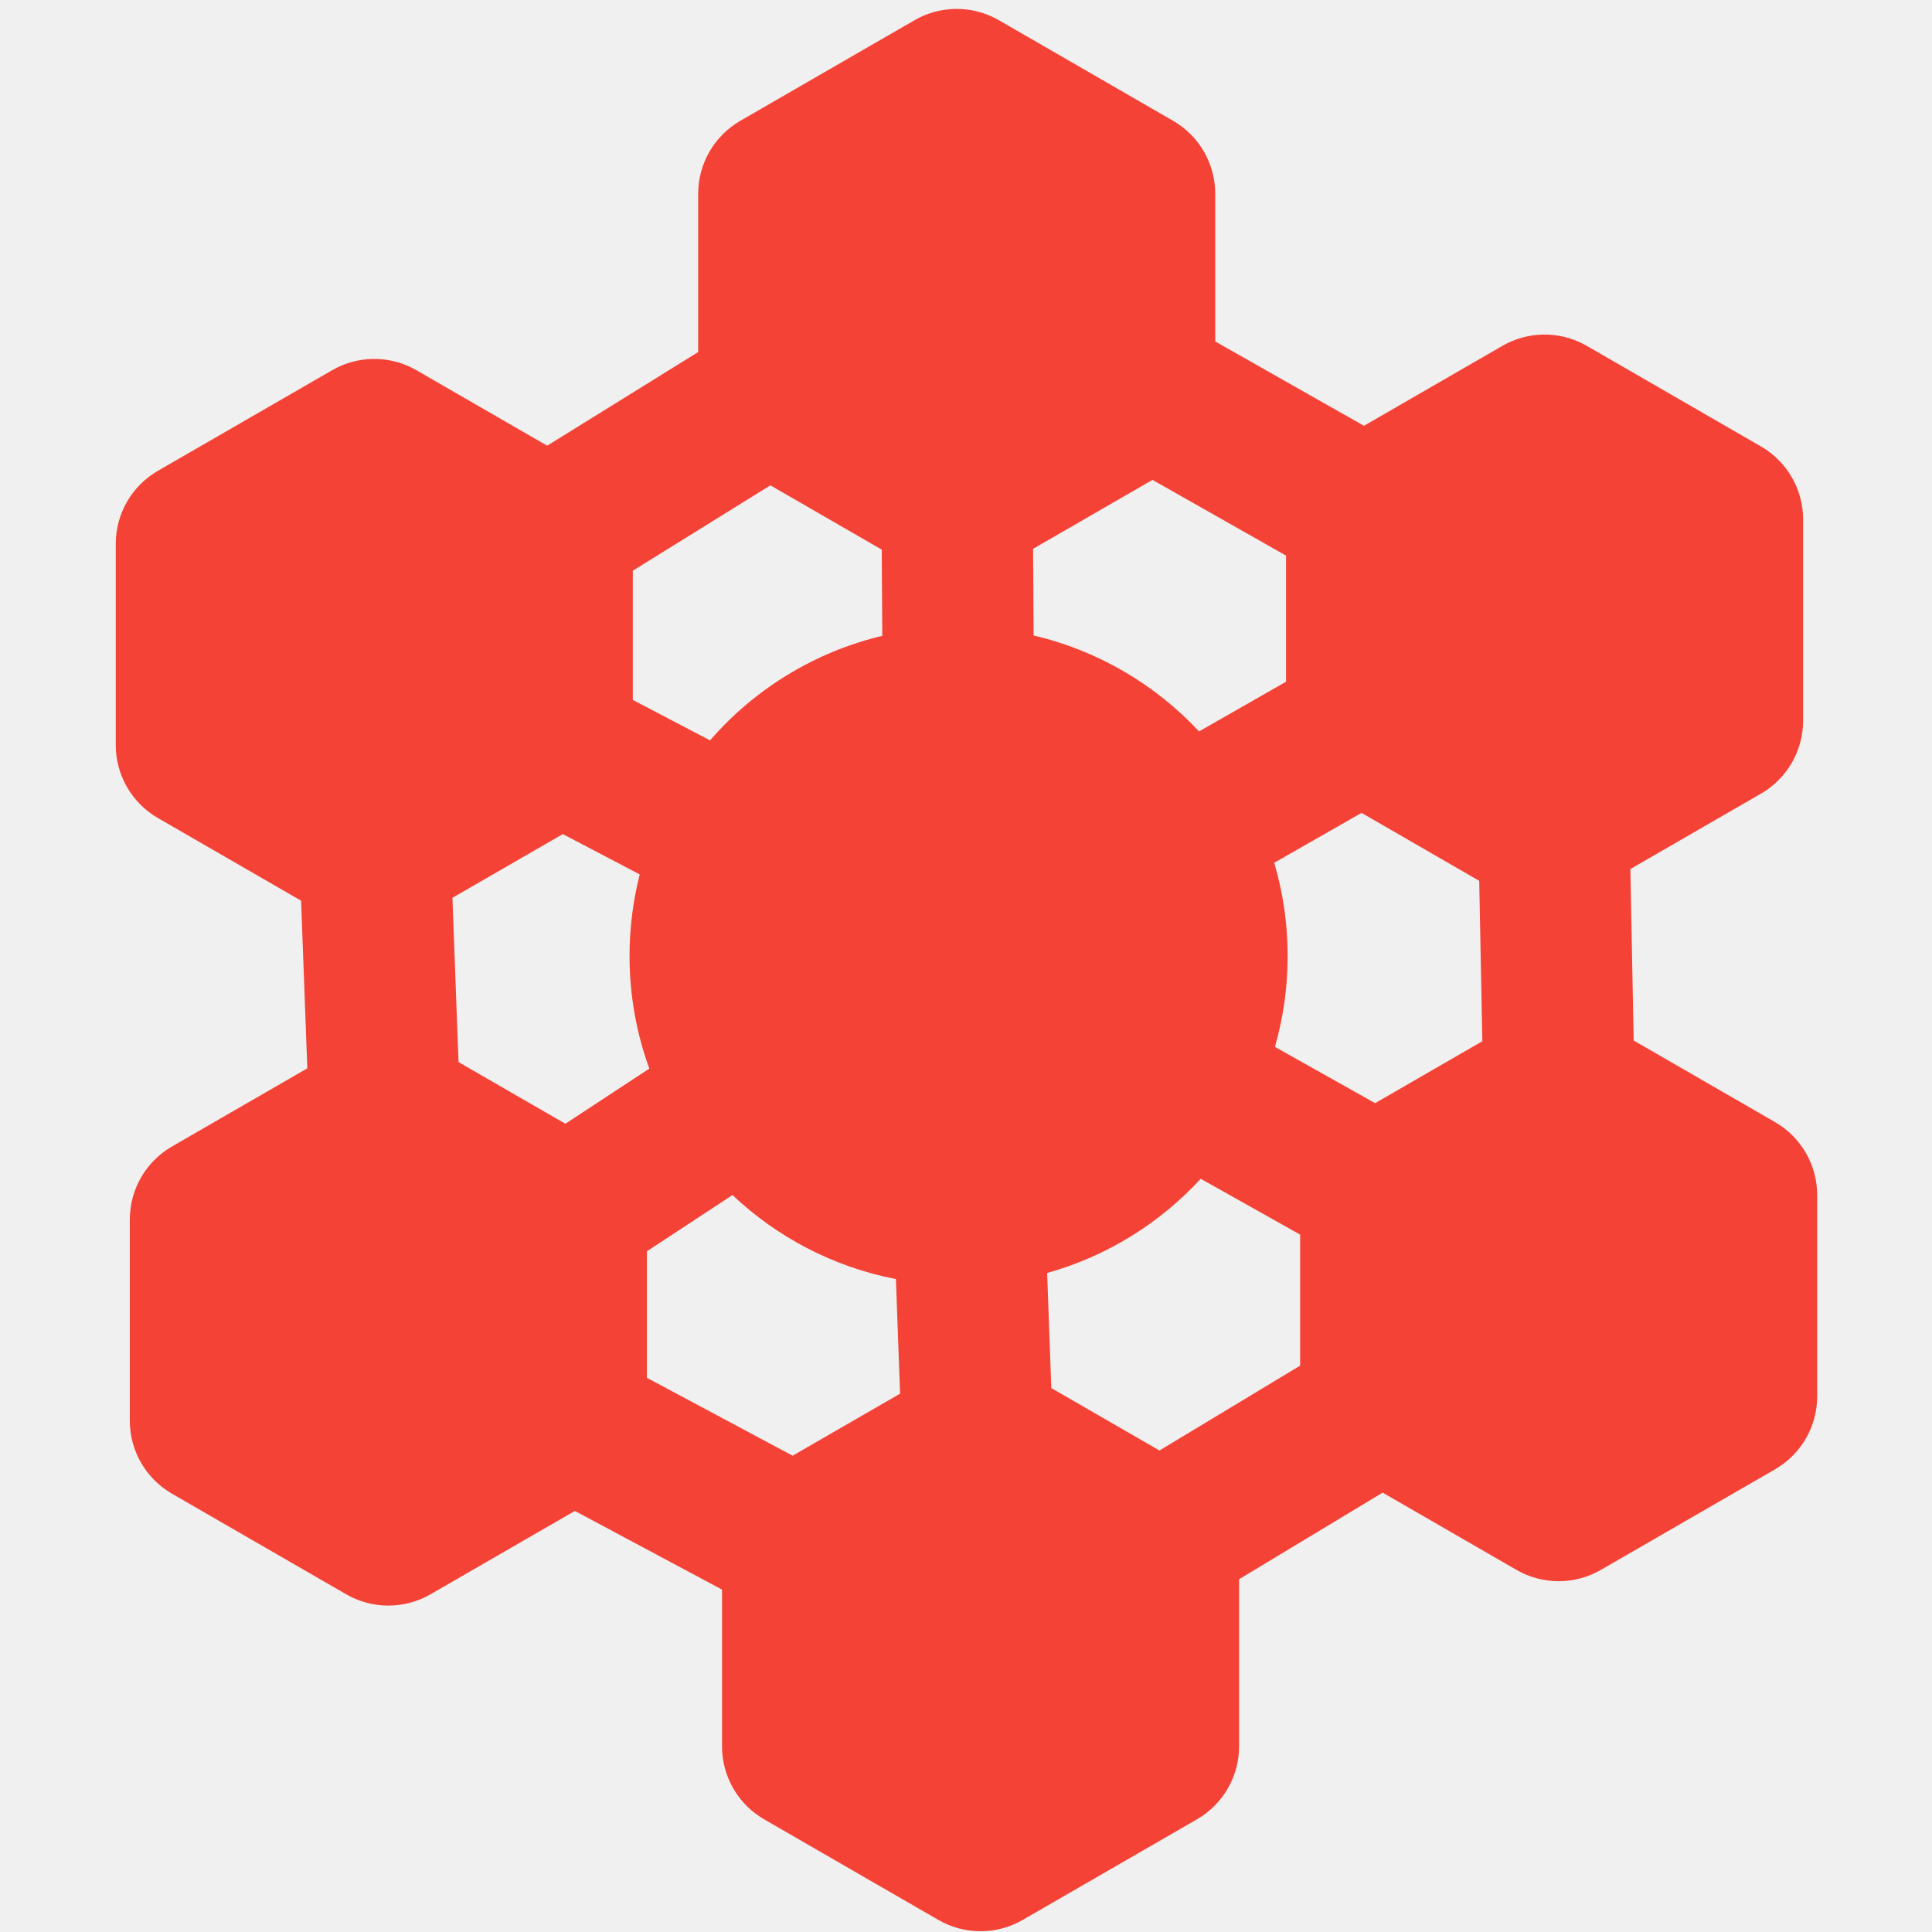
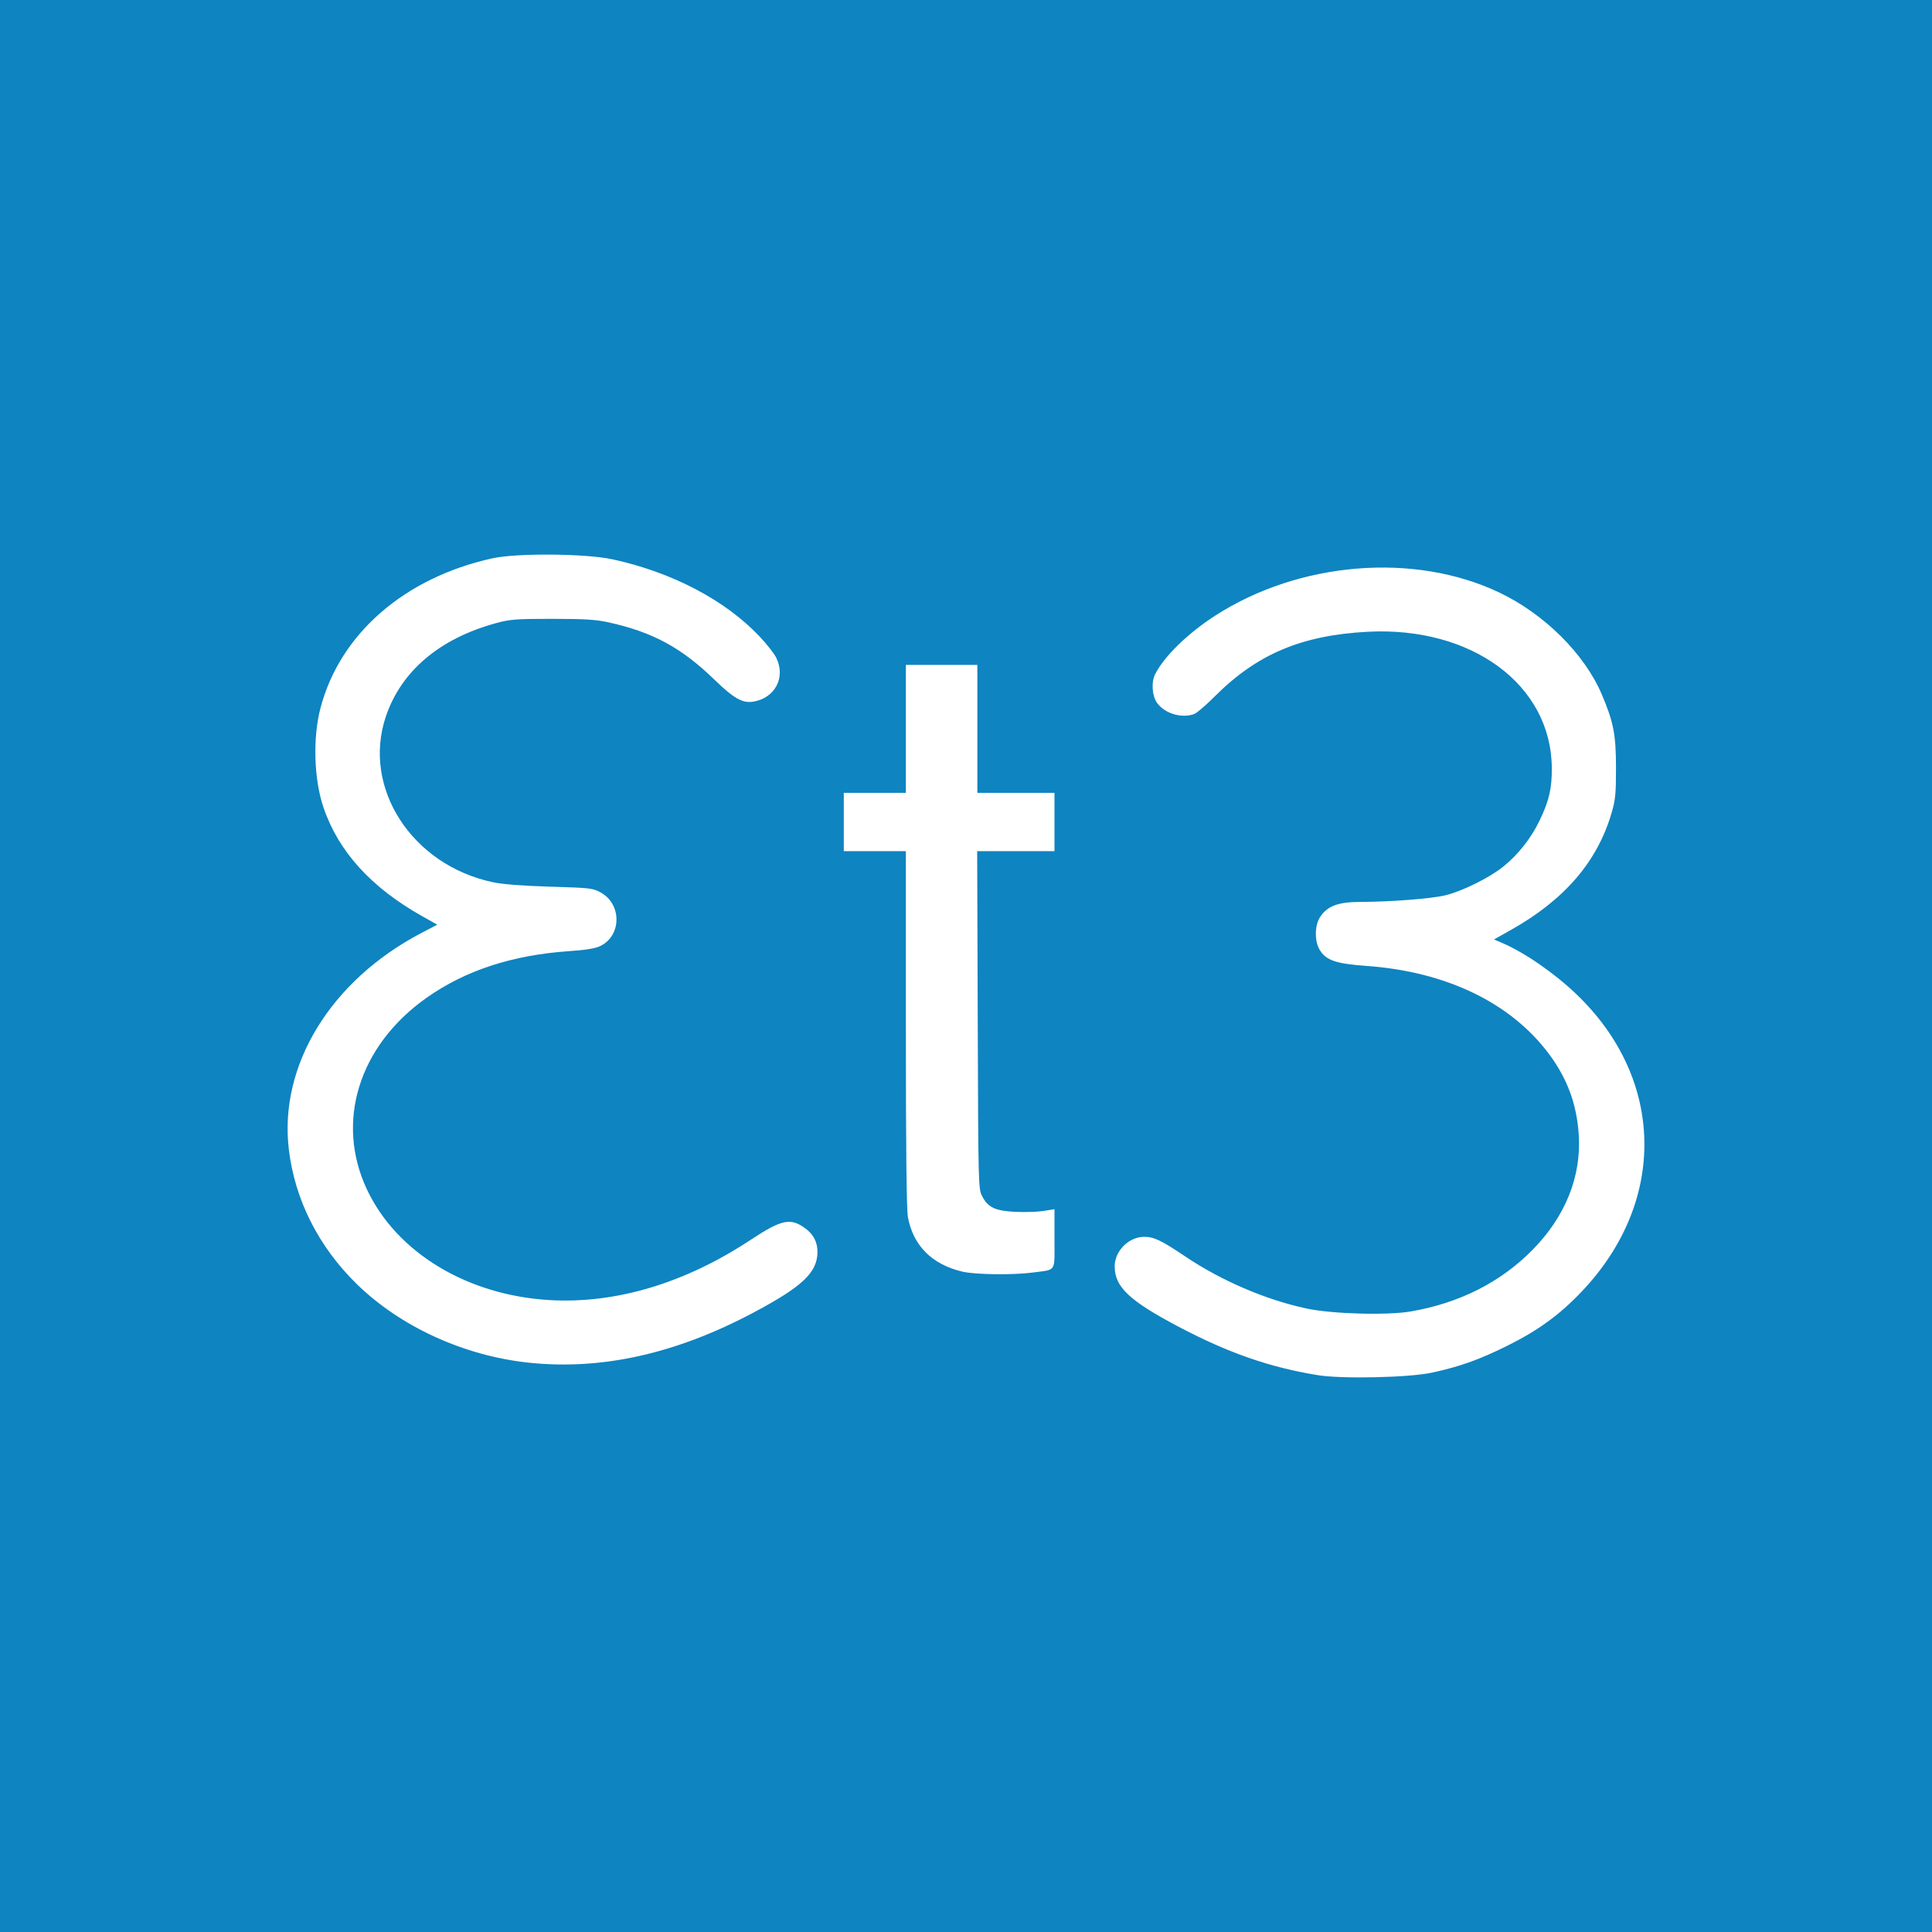
- <svg xmlns="http://www.w3.org/2000/svg" width="32" height="32" viewBox="125 0 191 217" fill="none">
-   <path d="M214.723 2.268C217.56 0.63 221.036 0.579 223.913 2.115L224.19 2.268L243.762 13.568C246.69 15.259 248.495 18.384 248.495 21.766V38.354L265.197 47.824L280.752 38.844C283.59 37.206 287.066 37.155 289.943 38.691L290.22 38.844L309.791 50.144C312.72 51.835 314.524 54.96 314.524 58.342V80.942C314.524 84.324 312.72 87.45 309.791 89.141L295.121 97.61L295.495 116.868L311.372 126.035C314.301 127.726 316.105 130.852 316.105 134.234V156.833C316.105 160.215 314.301 163.341 311.372 165.032L291.801 176.332C288.872 178.023 285.262 178.023 282.333 176.332L267.297 167.65L251.173 177.378V196.148C251.173 199.53 249.368 202.655 246.438 204.346L226.867 215.646C223.938 217.337 220.329 217.337 217.4 215.646L197.829 204.346C194.9 202.655 193.096 199.53 193.096 196.148V178.54L176.569 169.707L160.354 179.07C157.424 180.761 153.815 180.761 150.886 179.07L131.314 167.77C128.386 166.079 126.581 162.953 126.581 159.571V136.972C126.581 133.59 128.385 130.464 131.314 128.773L146.517 119.996L145.817 101.165L129.733 91.879C126.804 90.188 125 87.062 125 83.68V61.082C125 57.7 126.804 54.574 129.733 52.882L149.305 41.583C152.142 39.944 155.619 39.893 158.496 41.429L158.772 41.583L173.458 50.061L190.418 39.54V21.766C190.418 18.384 192.223 15.259 195.151 13.568L214.723 2.268ZM184.658 140.543V154.754L201.027 163.503L213.094 156.536L212.628 143.663C205.596 142.306 199.274 138.958 194.272 134.226L184.658 140.543ZM246.864 132.4C242.273 137.387 236.33 141.107 229.614 142.979L230.082 155.906L242.229 162.919L258.028 153.387V138.67L246.864 132.4ZM162.817 100.842L163.502 119.292L175.501 126.218L184.931 120.024C183.494 116.078 182.709 111.818 182.709 107.376C182.709 104.212 183.107 101.142 183.854 98.212L175.214 93.685L162.817 100.842ZM255.121 96.907C256.1 100.226 256.627 103.739 256.627 107.376C256.627 110.916 256.128 114.341 255.198 117.584L266.451 123.904L278.494 116.951L278.144 98.934L264.926 91.303L255.121 96.907ZM183.077 64.099V78.614L191.75 83.157C196.733 77.418 203.455 73.232 211.097 71.418L211.035 61.734L198.528 54.513L183.077 64.099ZM228.035 61.643L228.097 71.382C235.342 73.072 241.767 76.895 246.678 82.151L256.447 76.569V62.405L241.446 53.9L228.035 61.643Z" fill="#F44336" />
+ <svg xmlns="http://www.w3.org/2000/svg" version="1.1" id="svg182" width="512" height="512" viewBox="0 0 512 512" xml:space="preserve">
+   <defs id="defs186" />
+   <g id="g188">
+     <rect style="fill:#0e84c1;fill-opacity:1;stroke-width:0.756;stroke-linejoin:round" id="rect1108" width="548.113" height="555.51" x="-16.128" y="-14.975" rx="1.198" ry="1.2" />
+     <path style="fill:#ffffff;fill-opacity:1;stroke-width:1" d="m 349.231,364.433 c -12.751,-2.076 -23.727,-5.895 -36.877,-12.83 -13.085,-6.901 -16.951,-10.552 -16.951,-16.009 0,-4.08 3.741,-7.821 7.821,-7.821 2.591,0 4.544,0.934 10.908,5.219 9.496,6.394 21.236,11.435 32.061,13.767 6.794,1.464 21.482,1.871 27.798,0.771 12.873,-2.242 23.728,-7.75 32.156,-16.317 8.667,-8.81 12.907,-19.316 12.244,-30.344 -0.485,-8.078 -2.976,-14.916 -7.809,-21.435 -10.117,-13.647 -27.258,-21.943 -48.468,-23.459 -8.06,-0.576 -10.656,-1.459 -12.351,-4.2 -1.444,-2.337 -1.392,-6.546 0.11,-8.806 1.912,-2.876 4.748,-3.936 10.571,-3.948 8.015,-0.017 18.869,-0.856 22.546,-1.743 4.507,-1.087 11.696,-4.642 15.367,-7.599 4.022,-3.24 7.413,-7.551 9.701,-12.333 2.494,-5.212 3.241,-8.487 3.185,-13.959 -0.226,-21.947 -21.264,-37.435 -48.847,-35.96 -17.499,0.935 -29.302,5.933 -40.492,17.145 -2.288,2.292 -4.714,4.379 -5.392,4.636 -3.279,1.247 -7.766,-0.066 -9.848,-2.882 -1.352,-1.828 -1.613,-5.539 -0.539,-7.66 2.403,-4.747 8.669,-10.849 15.95,-15.535 22.268,-14.329 52.697,-16.811 75.197,-6.134 11.969,5.68 22.644,16.281 27.218,27.029 3.106,7.299 3.753,10.628 3.765,19.36 0.009,6.867 -0.149,8.528 -1.137,11.943 -3.763,12.997 -12.508,23.159 -26.848,31.197 l -4.342,2.434 2.21,0.95 c 5.918,2.544 13.752,7.955 19.585,13.528 23.535,22.482 24.126,55.005 1.433,78.851 -5.904,6.204 -11.565,10.32 -19.806,14.401 -7.413,3.671 -12.381,5.442 -19.83,7.068 -6.068,1.325 -23.864,1.721 -30.289,0.675 z m -209.08,-3.308 c -17.183,-1.811 -34.056,-9.531 -45.656,-20.889 -10.109,-9.898 -16.361,-22.307 -17.952,-35.633 -2.662,-22.299 11.125,-44.795 35.159,-57.367 l 4.182,-2.187 -4.056,-2.281 c -13.474,-7.577 -22.137,-17.121 -26.089,-28.742 -2.566,-7.545 -2.89,-18.513 -0.782,-26.486 5.185,-19.612 22.27,-34.461 45.544,-39.583 6.484,-1.427 24.663,-1.277 31.791,0.262 15.766,3.405 29.936,10.838 39.025,20.473 1.831,1.94 3.782,4.418 4.337,5.505 2.656,5.207 -0.176,10.76 -5.99,11.742 -2.876,0.486 -5.168,-0.812 -10.415,-5.899 -8.707,-8.44 -16.339,-12.556 -28.055,-15.129 -3.288,-0.722 -6.333,-0.909 -14.855,-0.91 -9.644,-0.002 -11.14,0.114 -14.922,1.147 -14.929,4.079 -25.091,12.691 -29.153,24.706 -6.388,18.895 6.849,39.397 28.375,43.946 2.637,0.557 7.778,0.956 15.202,1.178 10.7,0.32 11.319,0.393 13.411,1.571 5.554,3.128 5.478,11.389 -0.13,14.137 -1.35,0.661 -3.766,1.064 -8.219,1.37 -15.162,1.042 -27.646,5.131 -37.942,12.428 -17.917,12.698 -24.15,32.86 -15.698,50.78 7.9,16.75 26.666,28.062 48.579,29.284 17.472,0.974 35.741,-4.522 53.078,-15.969 8.279,-5.466 10.627,-5.943 14.6,-2.967 2.088,1.564 3.115,3.589 3.115,6.139 0,5.44 -3.95,9.191 -16.951,16.098 -20.562,10.925 -40.226,15.31 -59.531,13.275 z M 254.908,336.968 c -7.99,-1.937 -12.91,-6.897 -14.3,-14.417 -0.367,-1.986 -0.543,-18.168 -0.543,-49.959 v -47.021 h -8.226 -8.226 v -7.727 -7.727 h 8.226 8.226 v -16.951 -16.951 h 9.472 9.472 v 16.951 16.951 h 10.22 10.22 v 7.727 7.727 H 269.205 258.96 l 0.149,44.744 c 0.148,44.327 0.159,44.763 1.195,46.739 1.554,2.964 3.447,3.842 8.845,4.104 2.512,0.122 5.857,0.011 7.434,-0.246 l 2.867,-0.467 v 7.868 c 0,9.003 0.593,8.068 -5.645,8.906 -5.357,0.72 -15.444,0.586 -18.897,-0.251 z" id="path1054" />
+   </g>
</svg>
